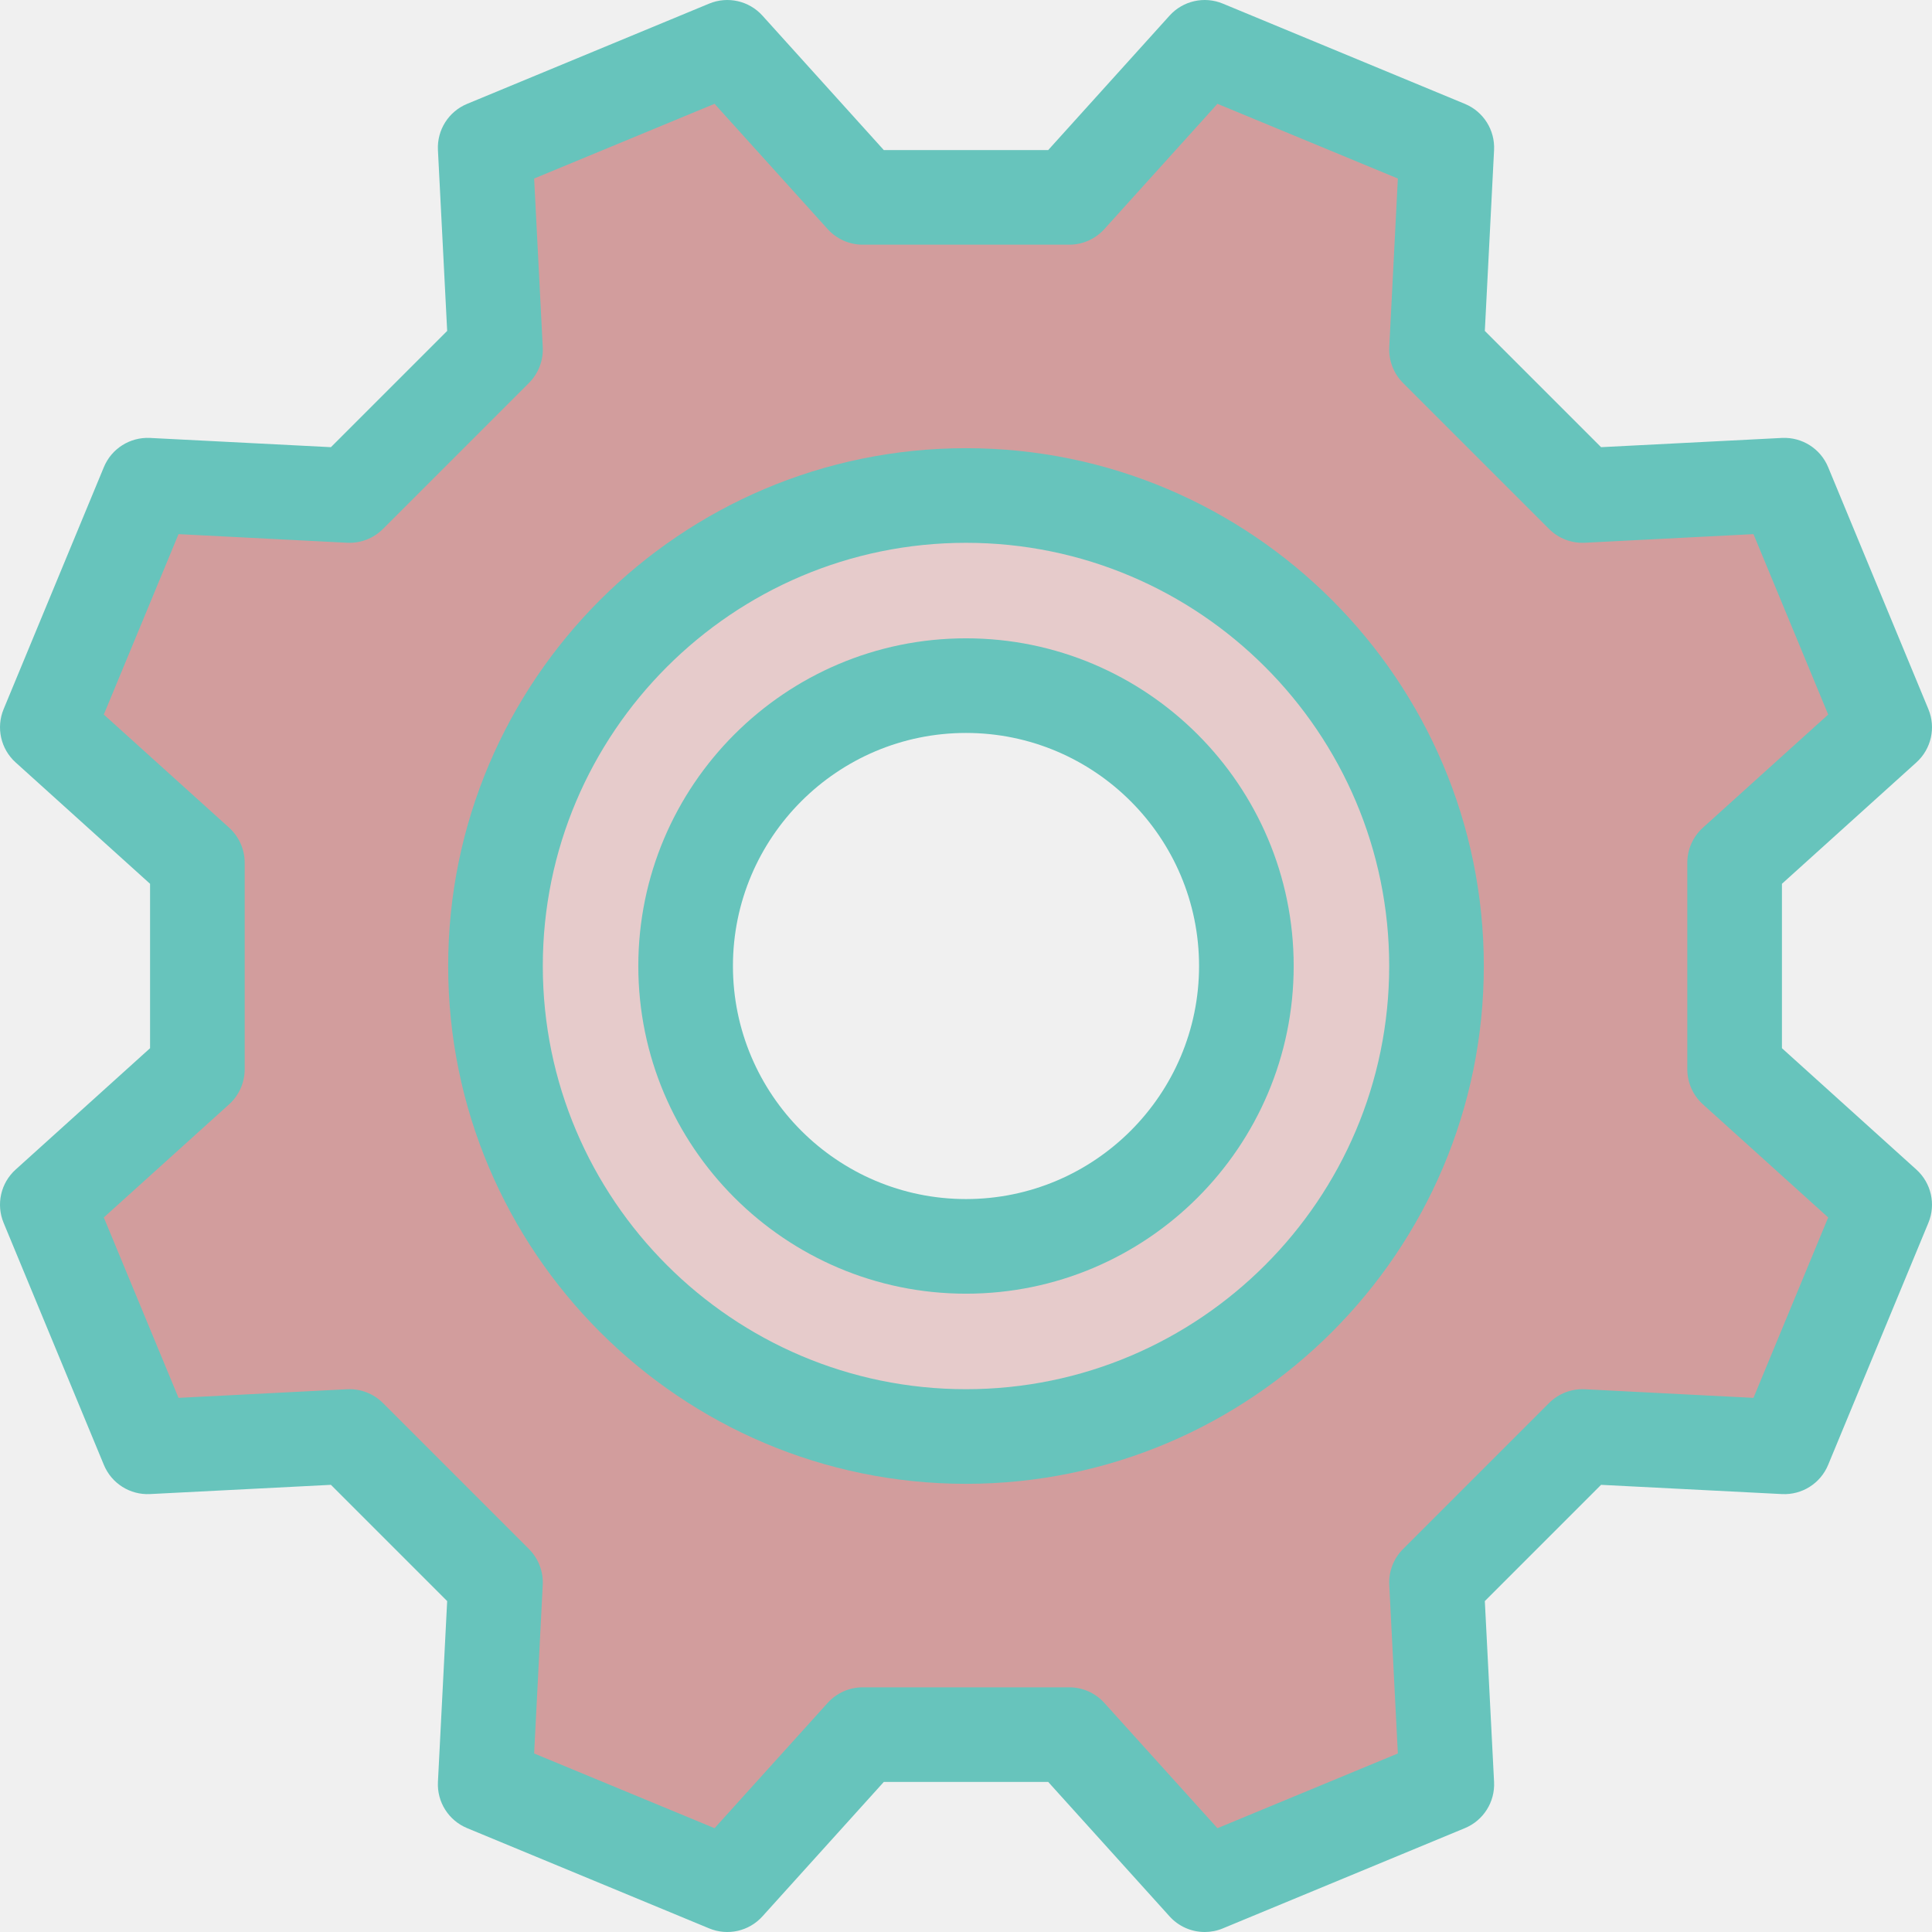
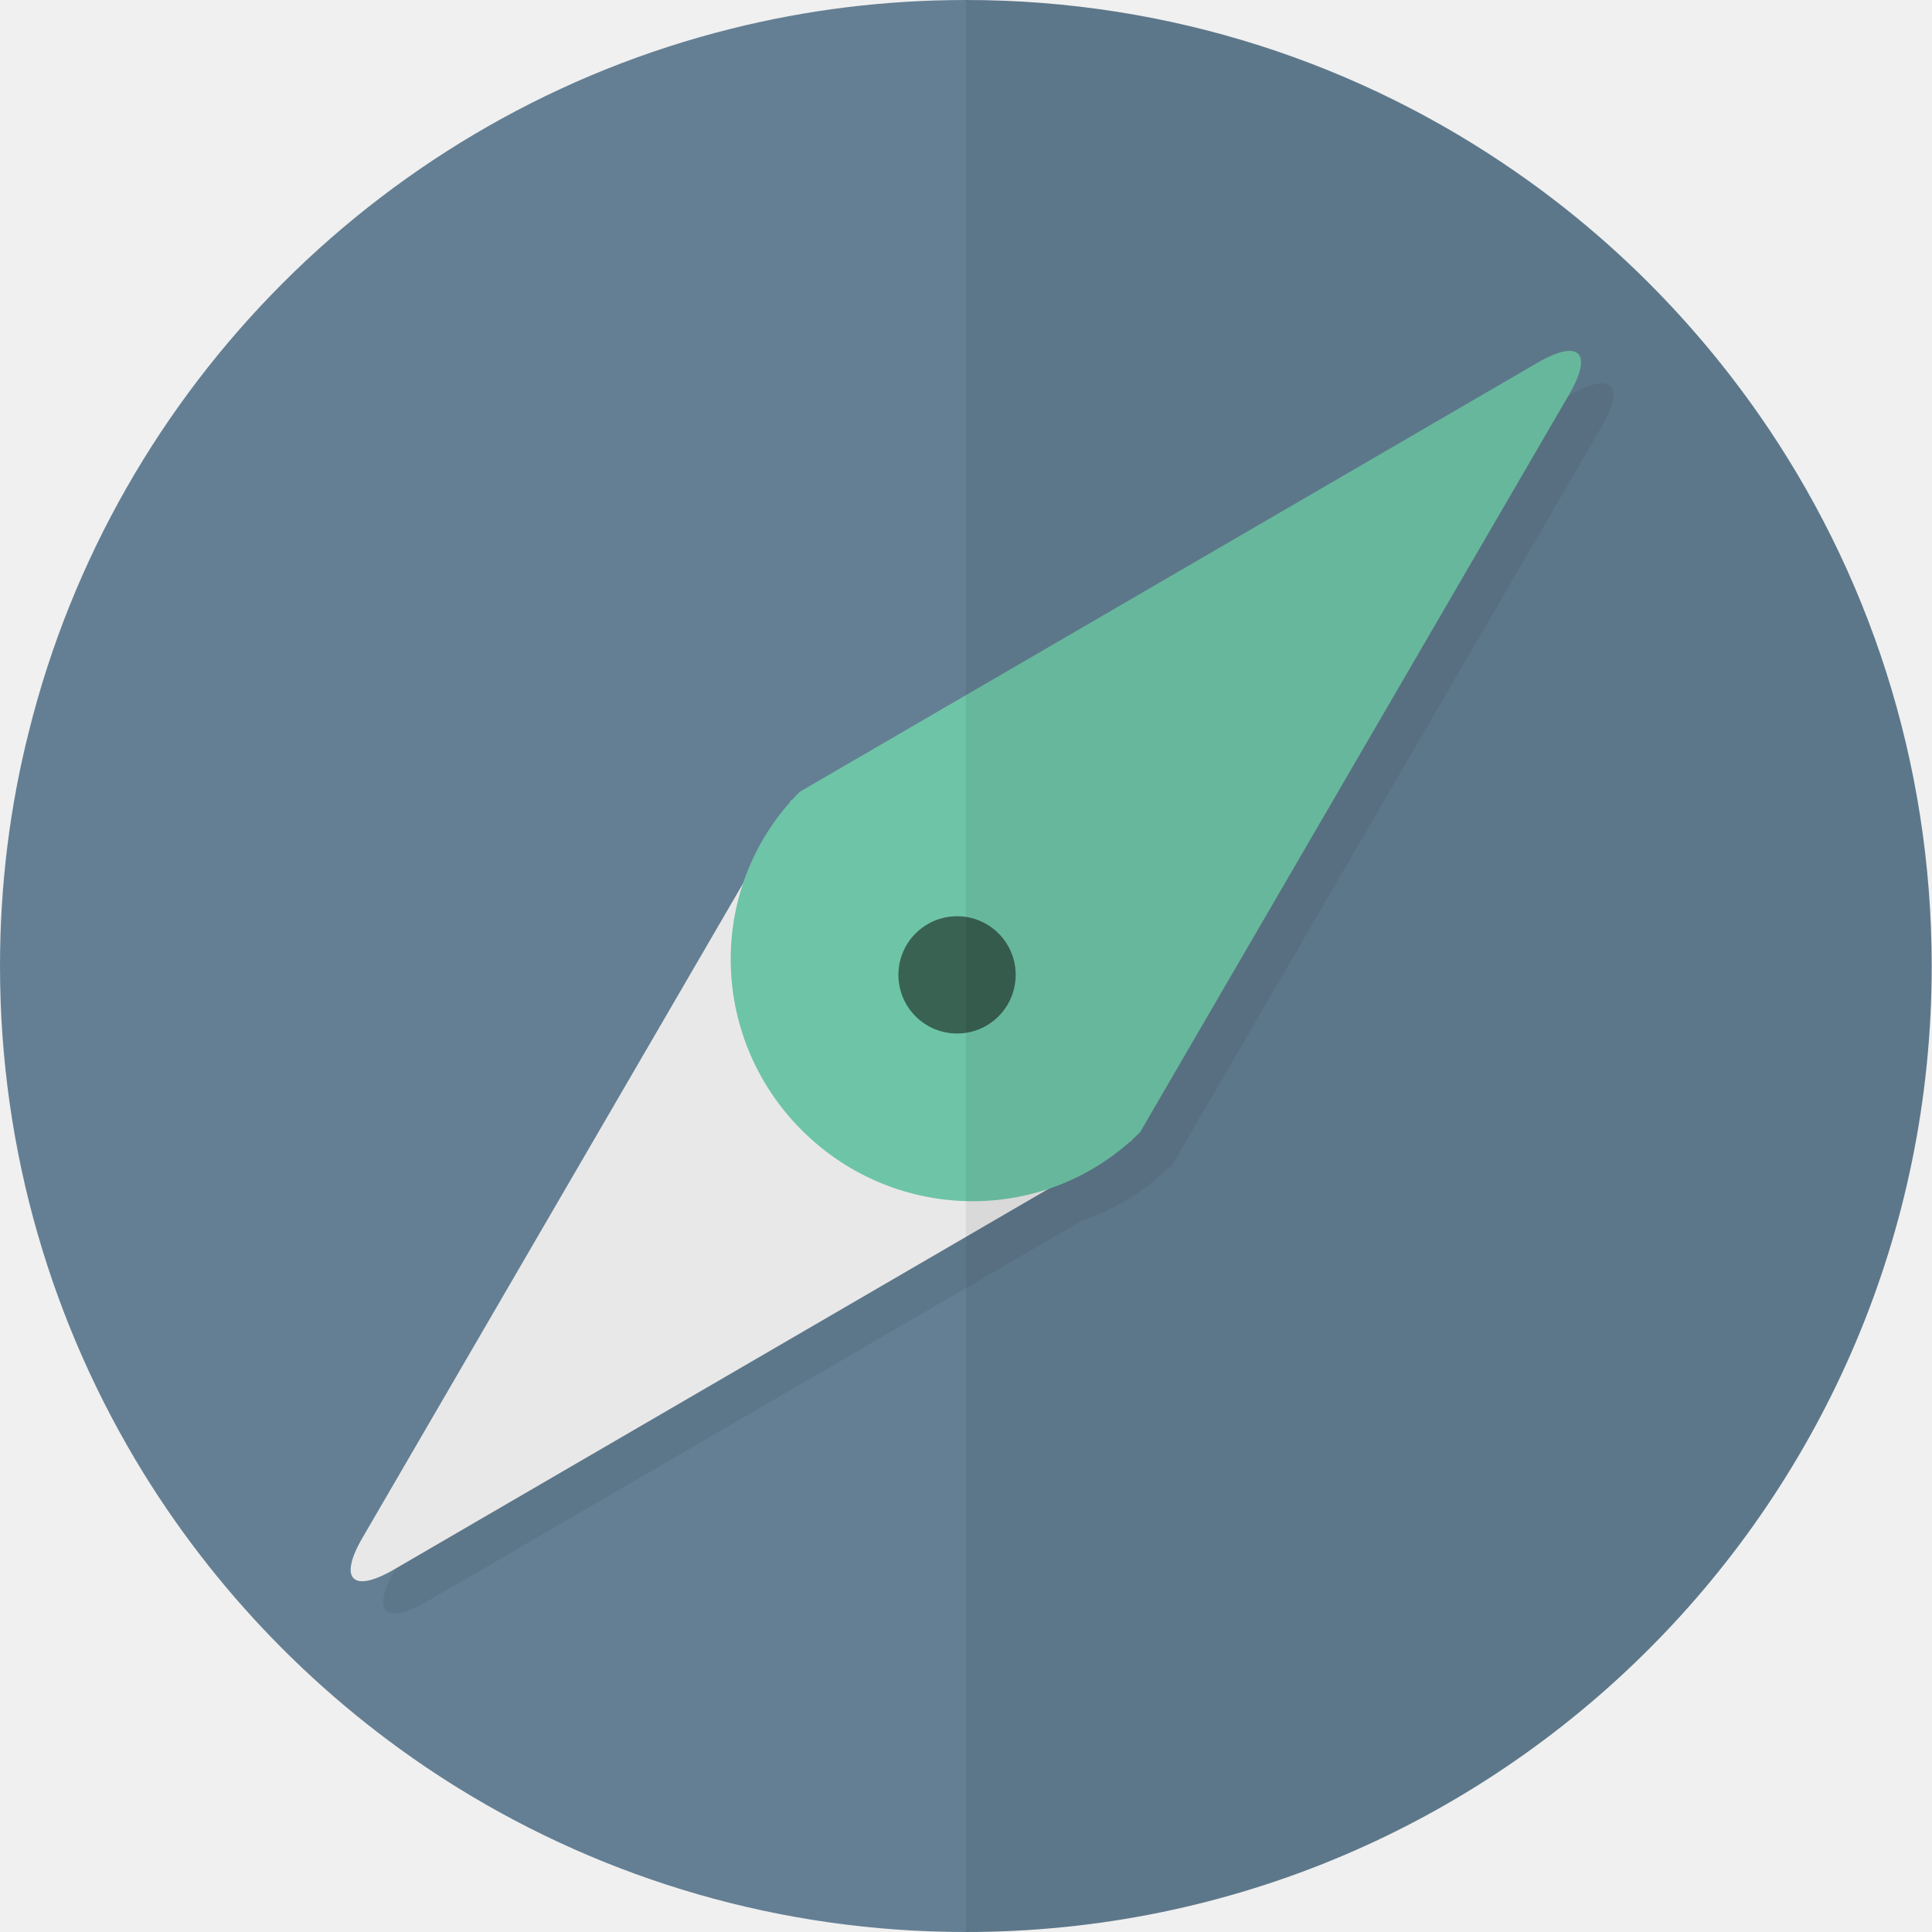
- <svg xmlns="http://www.w3.org/2000/svg" width="512" height="512" viewBox="0 0 512 512" fill="none">
-   <g clip-path="url(#clip0_88_164)">
-     <path d="M459.693 228.645L499.462 192.741C486.192 160.701 486.156 160.619 472.886 128.579L419.378 131.312C403.935 115.87 396.133 108.067 380.69 92.625L383.424 39.117C351.383 25.846 351.302 25.811 319.261 12.54L283.358 52.309C261.519 52.309 250.485 52.309 228.646 52.309L192.74 12.539C160.7 25.809 160.618 25.845 128.578 39.115L131.311 92.623C115.869 108.066 108.067 115.868 92.624 131.311L39.116 128.579C25.845 160.619 25.81 160.701 12.539 192.741L52.308 228.645C52.308 250.484 52.308 261.518 52.308 283.357L12.539 319.26C25.81 351.301 25.845 351.383 39.116 383.423L92.626 380.689C108.068 396.132 115.869 403.934 131.313 419.377L128.58 472.885C160.62 486.156 160.702 486.191 192.742 499.462L228.646 459.693C250.485 459.693 261.519 459.693 283.358 459.693L319.261 499.462C351.302 486.191 351.383 486.156 383.424 472.885L380.69 419.377C396.133 403.934 403.935 396.132 419.378 380.689L472.886 383.423C486.156 351.383 486.192 351.301 499.462 319.26L459.693 283.357C459.693 261.518 459.693 250.486 459.693 228.645ZM256 330.304C214.964 330.304 181.696 297.039 181.696 256.001C181.696 214.965 214.964 181.699 256 181.699C297.036 181.699 330.304 214.965 330.304 256.001C330.304 297.037 297.036 330.304 256 330.304Z" fill="#D29D9D" />
-     <path d="M256 131.312C187.136 131.312 131.311 187.138 131.311 256.001C131.311 324.865 187.136 380.69 256 380.69C324.864 380.69 380.689 324.865 380.689 256.001C380.689 187.138 324.865 131.312 256 131.312ZM256 330.305C214.964 330.305 181.696 297.039 181.696 256.001C181.696 214.965 214.964 181.699 256 181.699C297.036 181.699 330.304 214.965 330.304 256.001C330.304 297.037 297.036 330.305 256 330.305Z" fill="#E6CBCB" />
-     <path d="M472.232 277.783V234.217L507.863 202.047C511.8 198.492 513.076 192.843 511.045 187.942L484.468 123.781C482.438 118.879 477.548 115.8 472.245 116.057L424.301 118.506L393.495 87.7L395.944 39.757C396.215 34.459 393.12 29.563 388.22 27.533L324.058 0.955C319.154 -1.075 313.509 0.199 309.951 4.136L277.784 39.769H234.216L202.047 4.136C198.493 0.199 192.846 -1.073 187.942 0.955L123.78 27.531C118.878 29.561 115.785 34.458 116.056 39.756L118.505 87.698L87.699 118.505L39.756 116.057C34.464 115.795 29.562 118.879 27.532 123.781L0.955 187.943C-1.074 192.845 0.2 198.494 4.137 202.048L39.768 234.217V277.785L4.137 309.954C0.2 313.508 -1.076 319.157 0.955 324.059L27.532 388.221C29.562 393.123 34.46 396.216 39.756 395.945L87.699 393.496L118.505 424.302L116.056 472.244C115.785 477.542 118.88 482.439 123.78 484.469L187.942 511.046C192.846 513.077 198.493 511.803 202.047 507.864L234.218 472.231H277.785L309.953 507.864C312.382 510.554 315.786 512.002 319.263 512.002C320.876 512.002 322.505 511.691 324.058 511.047L388.22 484.47C393.122 482.441 396.215 477.544 395.944 472.246L393.495 424.304L424.301 393.497L472.245 395.946C477.553 396.212 482.44 393.123 484.468 388.223L511.045 324.06C513.076 319.159 511.8 313.509 507.863 309.955L472.232 277.783ZM464.687 370.45L420.015 368.168C416.455 367.989 413.016 369.316 410.509 371.824L371.821 410.511C369.314 413.021 367.985 416.473 368.167 420.017L370.449 464.688L322.637 484.492L292.663 451.292C290.284 448.659 286.903 447.156 283.356 447.156H228.644C225.097 447.156 221.715 448.659 219.337 451.292L189.363 484.492L141.551 464.688L143.833 420.017C144.014 416.473 142.686 413.019 140.177 410.511L101.49 371.824C98.982 369.314 95.536 367.987 91.984 368.168L47.313 370.45L27.509 322.638L60.709 292.664C63.342 290.286 64.845 286.904 64.845 283.357V228.645C64.845 225.097 63.342 221.715 60.709 219.338L27.509 189.364L47.313 141.552L91.984 143.834C95.533 144.015 98.98 142.687 101.49 140.178L140.177 101.491C142.686 98.983 144.014 95.529 143.833 91.985L141.551 47.314L189.363 27.51L219.337 60.71C221.715 63.343 225.097 64.846 228.644 64.846H283.356C286.903 64.846 290.285 63.343 292.663 60.71L322.637 27.51L370.449 47.314L368.167 91.985C367.986 95.529 369.314 98.983 371.821 101.491L410.509 140.178C413.016 142.686 416.46 144.018 420.015 143.834L464.687 141.552L484.491 189.364L451.292 219.338C448.659 221.715 447.155 225.097 447.155 228.645V283.357C447.155 286.904 448.658 290.286 451.292 292.664L484.491 322.638L464.687 370.45Z" fill="#67C4BC" />
-     <path d="M256 118.774C180.332 118.774 118.771 180.333 118.771 256.001C118.771 331.669 180.331 393.23 256 393.23C331.668 393.23 393.227 331.671 393.227 256.001C393.227 180.332 331.668 118.774 256 118.774ZM256 368.153C194.16 368.153 143.848 317.841 143.848 256.001C143.848 194.161 194.16 143.851 256 143.851C317.839 143.851 368.15 194.163 368.15 256.001C368.15 317.84 317.84 368.153 256 368.153Z" fill="#67C4BC" />
-     <path d="M256 169.161C208.116 169.161 169.159 208.117 169.159 256.001C169.159 303.885 208.116 342.842 256 342.842C303.885 342.842 342.84 303.885 342.84 256.001C342.84 208.117 303.885 169.161 256 169.161ZM256 317.764C221.943 317.764 194.236 290.058 194.236 256.001C194.236 221.945 221.943 194.238 256 194.238C290.056 194.238 317.763 221.945 317.763 256.001C317.763 290.058 290.056 317.764 256 317.764Z" fill="#67C4BC" />
-   </g>
-   <defs>
-     <clipPath id="clip0_88_164">
-       <rect width="512" height="512" fill="white" />
-     </clipPath>
-   </defs>
+ <svg xmlns="http://www.w3.org/2000/svg" width="200" height="200" viewBox="0 0 200 200" fill="none">
+   <path d="M199.969 100.015C199.969 155.243 155.211 200 99.984 200C80.75 200 62.754 194.548 47.483 185.132C34.257 176.955 23.044 165.743 14.867 152.517C5.452 137.246 0 119.25 0 100.015C0 91.621 1.022 83.475 3.004 75.67C11.894 39.988 40.018 11.863 75.701 2.973C83.475 1.022 91.621 0 99.984 0C121.202 0 140.901 6.629 157.07 17.903C166.827 24.686 175.282 33.173 182.097 42.93C193.371 59.098 199.969 78.798 199.969 100.015Z" fill="#647F94" />
+   <path opacity="0.07" d="M162.534 40.896L96.95 79.04L86.155 85.319C85.866 85.608 85.613 85.919 85.342 86.219L85.298 86.175L85.147 86.434C82.956 88.912 81.353 91.722 80.339 94.702L40.875 162.554C38.374 166.856 39.845 168.327 44.147 165.826L112.001 126.365C114.981 125.35 117.792 123.748 120.27 121.556L120.529 121.406L120.485 121.362C120.785 121.091 121.096 120.839 121.385 120.549L127.664 109.754L165.805 44.168C168.307 39.866 166.835 38.395 162.534 40.896Z" fill="#040000" />
+   <path d="M117.173 118.05L40.792 162.47C36.49 164.972 35.018 163.5 37.52 159.198L81.942 82.82L117.173 118.05Z" fill="#E9E8E8" />
+   <path d="M124.308 106.397L162.45 40.812C164.951 36.511 163.48 35.039 159.178 37.541L93.595 75.684L82.799 81.963C73.18 91.582 73.268 107.268 82.995 116.995C92.725 126.725 108.411 126.812 118.03 117.194L124.308 106.397Z" fill="#6EC4A7" />
+   <path opacity="0.5" d="M103.365 105.212C100.995 107.581 97.153 107.581 94.783 105.212C94.761 105.19 94.74 105.169 94.721 105.146C94.595 105.02 94.478 104.886 94.365 104.751C94.363 104.745 94.361 104.743 94.356 104.738C92.42 102.354 92.563 98.846 94.781 96.627C95.21 96.199 95.683 95.849 96.191 95.576C96.694 95.303 97.227 95.107 97.775 94.989C99.729 94.563 101.849 95.109 103.367 96.627C105.736 98.997 105.736 102.84 103.365 105.212Z" fill="#040000" />
+   <path opacity="0.07" d="M182.097 42.93C175.283 33.173 166.827 24.686 157.07 17.903C140.902 6.629 121.202 0 99.985 0V200C155.212 200 199.969 155.243 199.969 100.015C199.969 78.798 193.372 59.098 182.097 42.93Z" fill="#040000" />
</svg>
